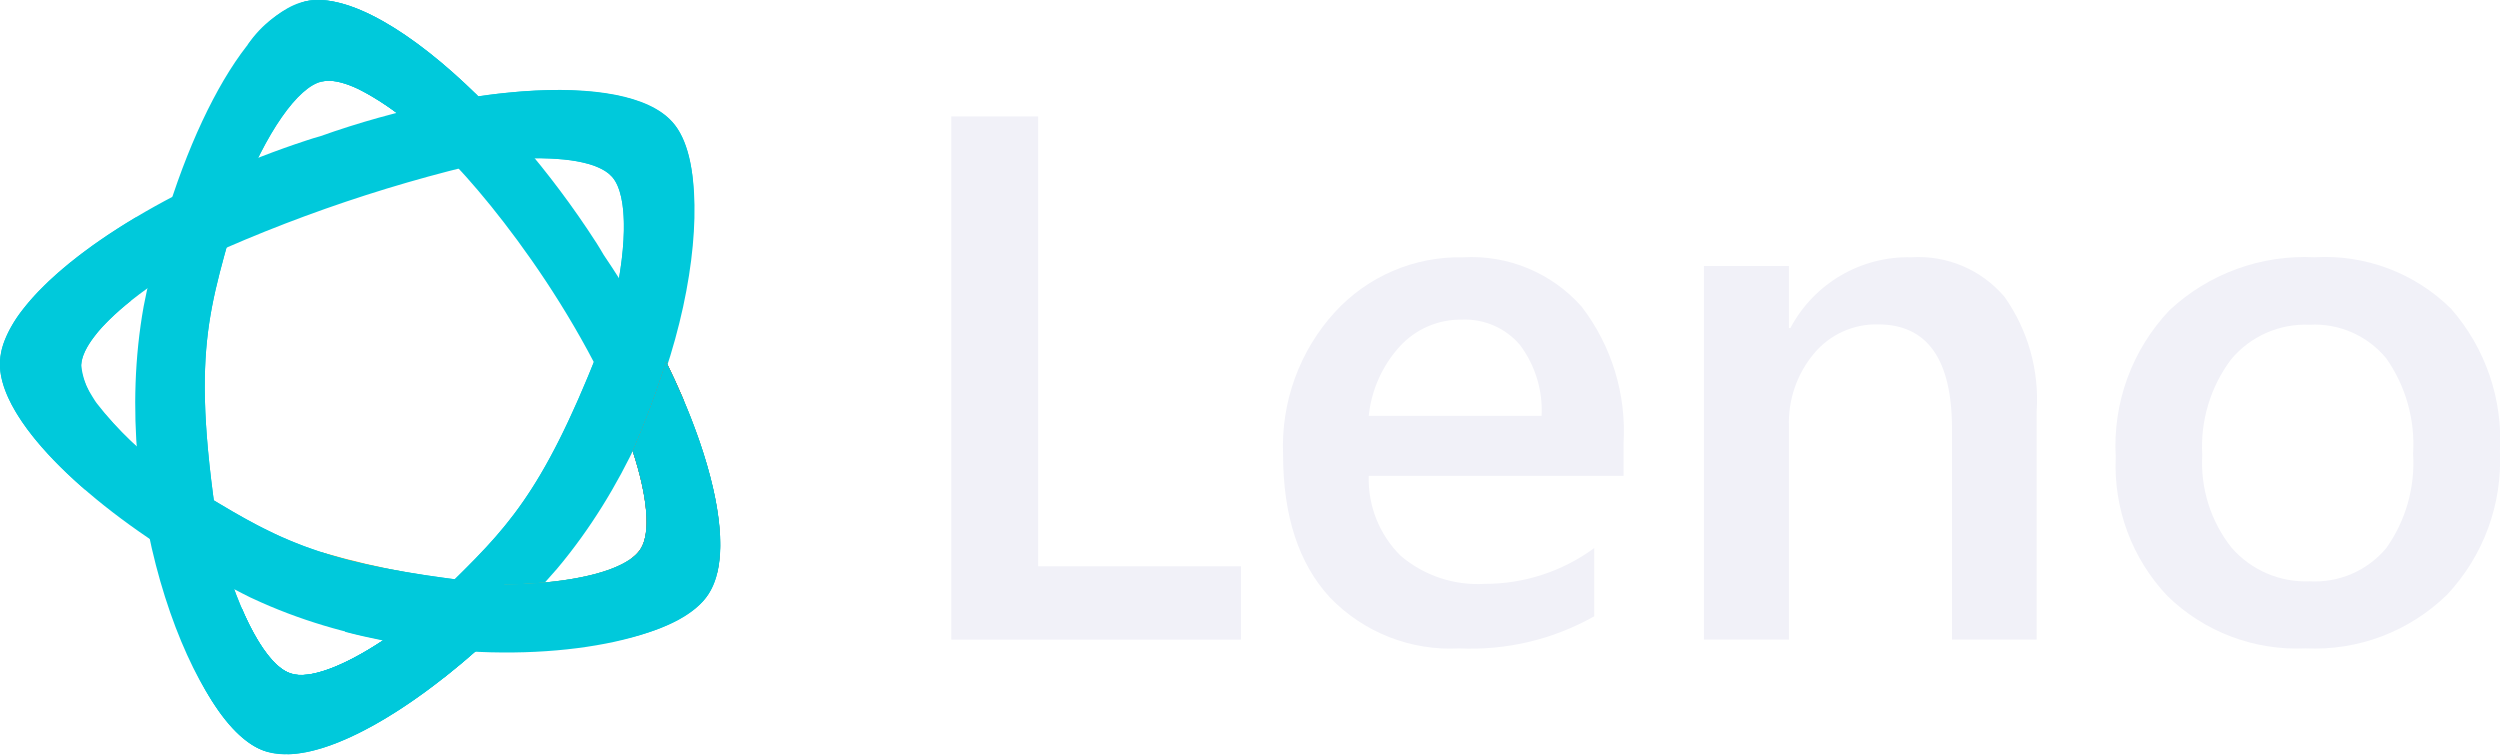
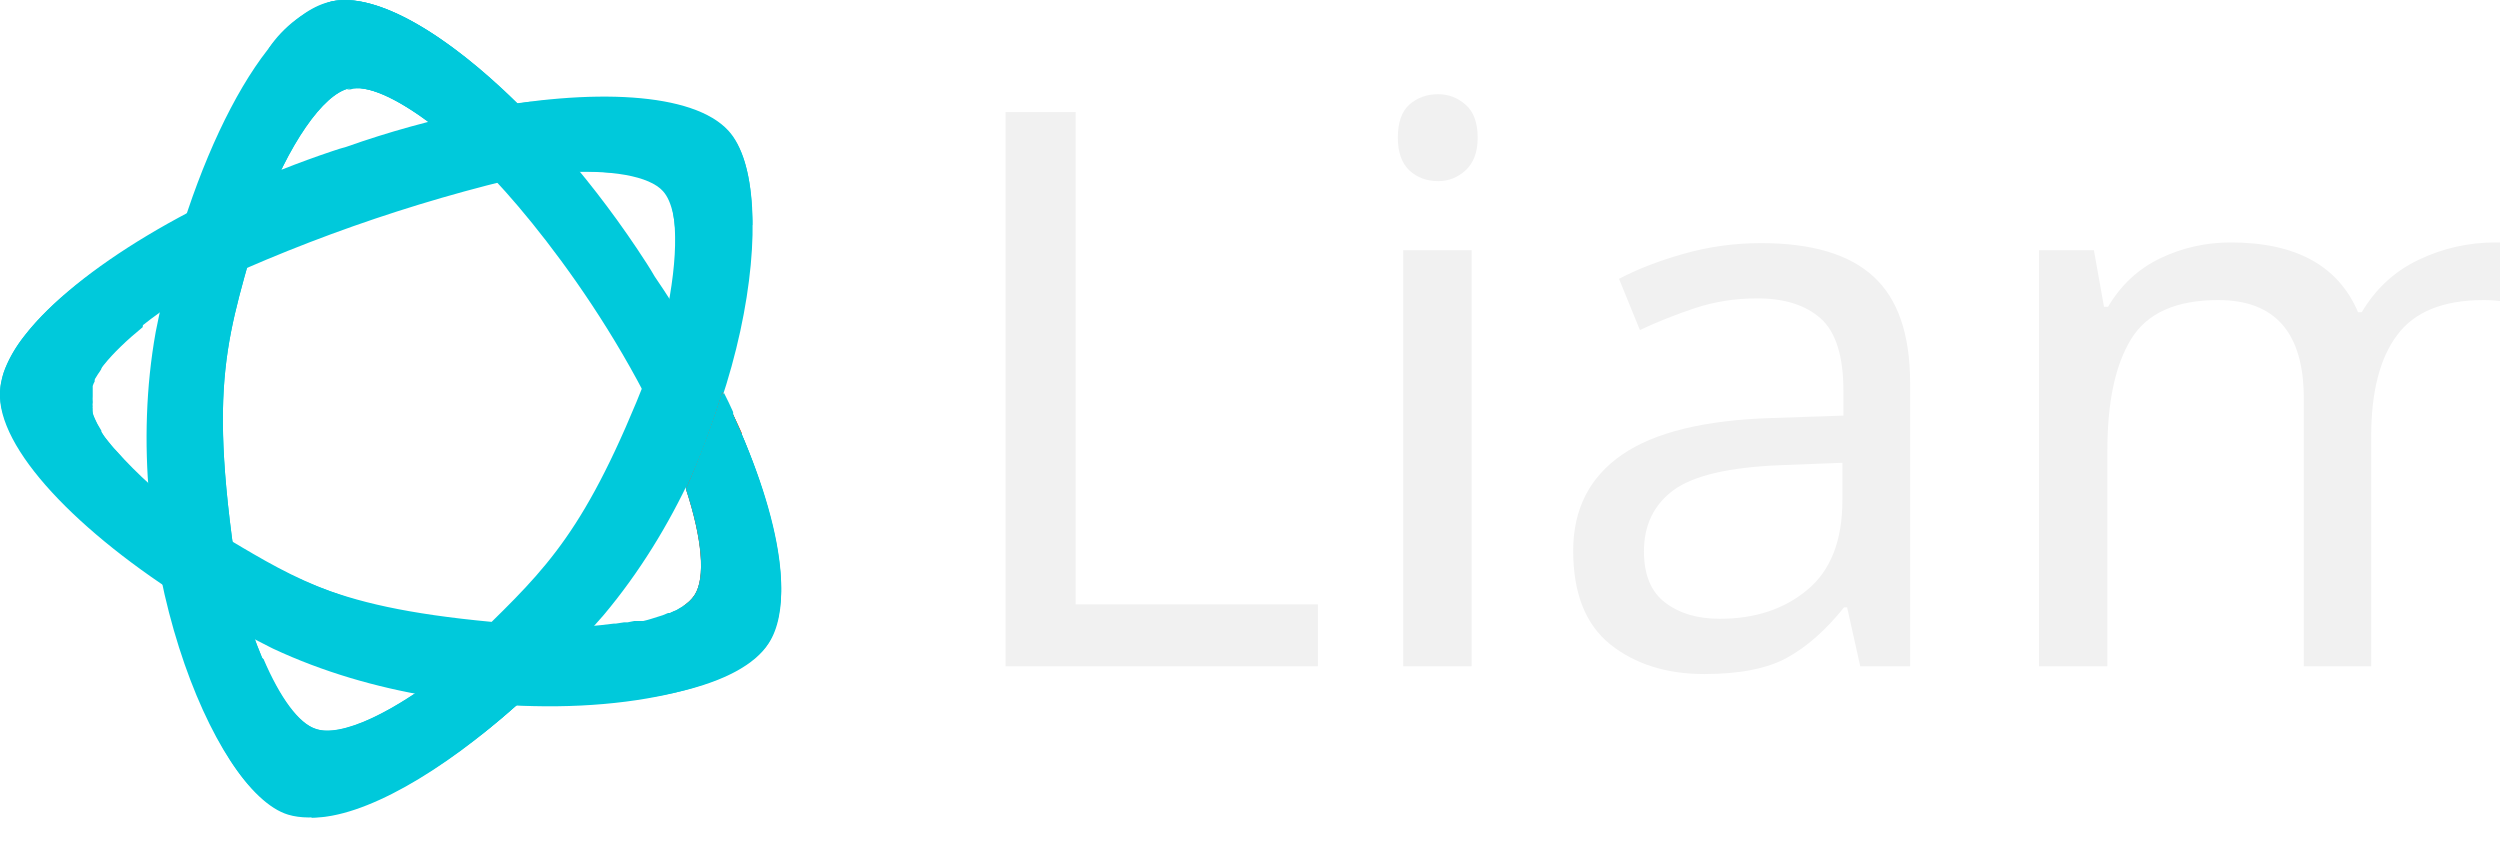
- <svg xmlns="http://www.w3.org/2000/svg" xmlns:xlink="http://www.w3.org/1999/xlink" id="Layer_2" data-name="Layer 2" viewBox="0 0 125.706 37.931">
+ <svg xmlns="http://www.w3.org/2000/svg" xmlns:xlink="http://www.w3.org/1999/xlink" id="Layer_2" data-name="Layer 2" viewBox="0 0 115.94 39.9">
  <defs>
-     <style>.cls-1{fill:#00c9db;}.cls-2{fill:url(#New_Gradient_Swatch_61);}.cls-3{fill:url(#New_Gradient_Swatch_8);}.cls-4{fill:url(#New_Gradient_Swatch_8-2);}.cls-5{fill:url(#New_Gradient_Swatch_16);}.cls-6{fill:url(#New_Gradient_Swatch_16-2);}.cls-7{fill:url(#New_Gradient_Swatch_16-3);}.cls-8{fill:url(#New_Gradient_Swatch_8-3);}.cls-9{fill:url(#New_Gradient_Swatch_16-4);}.cls-10{fill:url(#New_Gradient_Swatch_8-4);}.cls-11{fill:url(#New_Gradient_Swatch_16-5);}.cls-12{fill:url(#New_Gradient_Swatch_8-5);}.cls-13{fill:url(#New_Gradient_Swatch_8-6);}.cls-14{fill:url(#New_Gradient_Swatch_16-6);}.cls-15{fill:url(#New_Gradient_Swatch_8-7);}.cls-16{fill:url(#New_Gradient_Swatch_16-7);}.cls-17{fill:url(#New_Gradient_Swatch_61-2);}.cls-18{fill:url(#New_Gradient_Swatch_61-3);}.cls-19{fill:url(#New_Gradient_Swatch_61-4);}.cls-20{fill:url(#New_Gradient_Swatch_61-5);}.cls-21{fill:url(#New_Gradient_Swatch_8-8);}.cls-22{fill:url(#New_Gradient_Swatch_61-6);}.cls-23{fill:url(#New_Gradient_Swatch_8-9);}.cls-24{fill:url(#New_Gradient_Swatch_61-7);}.cls-25{fill:url(#New_Gradient_Swatch_16-8);}.cls-26{fill:url(#New_Gradient_Swatch_61-8);}.cls-27{fill:url(#New_Gradient_Swatch_16-9);}.cls-28{fill:url(#New_Gradient_Swatch_61-9);}.cls-29{fill:url(#New_Gradient_Swatch_8-10);}.cls-30{fill:url(#New_Gradient_Swatch_16-10);}.cls-31{fill:#f1f1f8;}</style>
-     <linearGradient id="New_Gradient_Swatch_61" x1="3676.932" y1="-3909.195" x2="3670.354" y2="-3908.098" gradientTransform="translate(3745.091 3891.542) rotate(-87.025)" gradientUnits="userSpaceOnUse">
+     <style>.cls-1{fill:#00c9db;}.cls-2{fill:url(#linear-gradient);}.cls-3{fill:url(#linear-gradient-2);}.cls-4{fill:url(#linear-gradient-3);}.cls-5{fill:url(#radial-gradient);}.cls-6{fill:url(#radial-gradient-2);}.cls-7{fill:url(#radial-gradient-3);}.cls-8{fill:url(#linear-gradient-4);}.cls-9{fill:url(#radial-gradient-4);}.cls-10{fill:url(#linear-gradient-5);}.cls-11{fill:url(#radial-gradient-5);}.cls-12{fill:url(#linear-gradient-6);}.cls-13{fill:url(#linear-gradient-7);}.cls-14{fill:url(#radial-gradient-6);}.cls-15{fill:url(#linear-gradient-8);}.cls-16{fill:url(#radial-gradient-7);}.cls-17{fill:url(#linear-gradient-9);}.cls-18{fill:url(#linear-gradient-10);}.cls-19{fill:url(#linear-gradient-11);}.cls-20{fill:url(#linear-gradient-12);}.cls-21{fill:url(#linear-gradient-13);}.cls-22{fill:url(#linear-gradient-14);}.cls-23{fill:url(#linear-gradient-15);}.cls-24{fill:url(#linear-gradient-16);}.cls-25{fill:url(#radial-gradient-8);}.cls-26{fill:url(#linear-gradient-17);}.cls-27{fill:url(#radial-gradient-9);}.cls-28{fill:url(#linear-gradient-18);}.cls-29{fill:url(#linear-gradient-19);}.cls-30{fill:url(#radial-gradient-10);}.cls-31{font-size:36px;fill:#f1f1f1;font-family:MyriadPro-Regular, Myriad Pro;}</style>
+     <linearGradient id="linear-gradient" x1="2726.58" y1="3675.96" x2="2720" y2="3674.87" gradientTransform="matrix(0.05, -1, -1, -0.05, 3561.67, 2930.27)" gradientUnits="userSpaceOnUse">
      <stop offset="0" stop-color="#f0584b" />
      <stop offset="1" stop-color="#c73f3d" />
    </linearGradient>
-     <linearGradient id="New_Gradient_Swatch_8" x1="3660.727" y1="-3907.35" x2="3681.381" y2="-3907.35" gradientTransform="translate(3745.091 3891.542) rotate(-87.025)" gradientUnits="userSpaceOnUse">
+     <linearGradient id="linear-gradient-2" x1="2710.34" y1="3674.08" x2="2731" y2="3674.08" gradientTransform="matrix(0.05, -1, -1, -0.05, 3561.67, 2930.27)" gradientUnits="userSpaceOnUse">
      <stop offset="0" stop-color="#fcba39" />
      <stop offset="1" stop-color="#d96d2d" />
    </linearGradient>
-     <linearGradient id="New_Gradient_Swatch_8-2" x1="3660.694" y1="-3906.891" x2="3681.381" y2="-3906.891" xlink:href="#New_Gradient_Swatch_8" />
-     <radialGradient id="New_Gradient_Swatch_16" cx="3671.349" cy="-3923.346" r="14.151" gradientTransform="matrix(0.053, -1.035, 1.027, 0.054, 3851.362, 4031.935)" gradientUnits="userSpaceOnUse">
+     <linearGradient id="linear-gradient-3" x1="2710.31" y1="3673.62" x2="2731" y2="3673.62" xlink:href="#linear-gradient-2" />
+     <radialGradient id="radial-gradient" cx="2732.97" cy="3708.14" r="14.15" gradientTransform="matrix(0.05, -1.03, -1.03, -0.05, 3680.08, 3049.02)" gradientUnits="userSpaceOnUse">
      <stop offset="0" stop-color="#f9b314" />
      <stop offset="1" stop-color="#ec5222" />
    </radialGradient>
-     <radialGradient id="New_Gradient_Swatch_16-2" cx="3671.352" cy="-3923.353" r="14.157" xlink:href="#New_Gradient_Swatch_16" />
-     <radialGradient id="New_Gradient_Swatch_16-3" cx="3671.353" cy="-3923.35" r="14.154" xlink:href="#New_Gradient_Swatch_16" />
-     <linearGradient id="New_Gradient_Swatch_8-3" x1="3660.556" y1="-3906.967" x2="3681.461" y2="-3906.967" xlink:href="#New_Gradient_Swatch_8" />
-     <radialGradient id="New_Gradient_Swatch_16-4" cx="3671.354" cy="-3923.333" r="14.138" xlink:href="#New_Gradient_Swatch_16" />
-     <linearGradient id="New_Gradient_Swatch_8-4" x1="3660.546" y1="-3908.7" x2="3681.466" y2="-3908.7" xlink:href="#New_Gradient_Swatch_8" />
-     <radialGradient id="New_Gradient_Swatch_16-5" cx="3671.353" cy="-3923.38" r="14.181" xlink:href="#New_Gradient_Swatch_16" />
-     <linearGradient id="New_Gradient_Swatch_8-5" x1="3660.549" y1="-3914.647" x2="3681.465" y2="-3914.647" xlink:href="#New_Gradient_Swatch_8" />
-     <linearGradient id="New_Gradient_Swatch_8-6" x1="3660.588" y1="-3908.862" x2="3681.339" y2="-3908.862" xlink:href="#New_Gradient_Swatch_8" />
-     <radialGradient id="New_Gradient_Swatch_16-6" cx="3671.305" cy="-3923.236" r="14.037" xlink:href="#New_Gradient_Swatch_16" />
-     <linearGradient id="New_Gradient_Swatch_8-7" x1="3660.554" y1="-3907.594" x2="3681.463" y2="-3907.594" xlink:href="#New_Gradient_Swatch_8" />
-     <radialGradient id="New_Gradient_Swatch_16-7" cx="3671.354" cy="-3923.363" r="14.166" xlink:href="#New_Gradient_Swatch_16" />
-     <linearGradient id="New_Gradient_Swatch_61-2" x1="3677.207" y1="-3907.439" x2="3670.665" y2="-3906.349" xlink:href="#New_Gradient_Swatch_61" />
-     <linearGradient id="New_Gradient_Swatch_61-3" x1="3677.176" y1="-3907.723" x2="3670.603" y2="-3906.628" xlink:href="#New_Gradient_Swatch_61" />
-     <linearGradient id="New_Gradient_Swatch_61-4" x1="3676.648" y1="-3910.847" x2="3670.075" y2="-3909.751" xlink:href="#New_Gradient_Swatch_61" />
-     <linearGradient id="New_Gradient_Swatch_61-5" x1="3676.832" y1="-3910.611" x2="3670.173" y2="-3909.501" xlink:href="#New_Gradient_Swatch_61" />
-     <linearGradient id="New_Gradient_Swatch_8-8" x1="3660.538" y1="-3907.321" x2="3681.471" y2="-3907.321" xlink:href="#New_Gradient_Swatch_8" />
-     <linearGradient id="New_Gradient_Swatch_61-6" x1="3677.17" y1="-3907.74" x2="3670.604" y2="-3906.646" xlink:href="#New_Gradient_Swatch_61" />
-     <linearGradient id="New_Gradient_Swatch_8-9" x1="3659.879" y1="-3906.883" x2="3681.853" y2="-3906.883" xlink:href="#New_Gradient_Swatch_8" />
-     <linearGradient id="New_Gradient_Swatch_61-7" x1="3677.399" y1="-3907.485" x2="3670.484" y2="-3906.333" xlink:href="#New_Gradient_Swatch_61" />
-     <radialGradient id="New_Gradient_Swatch_16-8" cx="3671.352" cy="-3923.359" r="14.163" xlink:href="#New_Gradient_Swatch_16" />
-     <linearGradient id="New_Gradient_Swatch_61-8" x1="3677.189" y1="-3907.642" x2="3670.617" y2="-3906.547" xlink:href="#New_Gradient_Swatch_61" />
-     <radialGradient id="New_Gradient_Swatch_16-9" cx="3671.36" cy="-3923.593" r="14.37" xlink:href="#New_Gradient_Swatch_16" />
-     <linearGradient id="New_Gradient_Swatch_61-9" x1="3677.201" y1="-3907.437" x2="3670.669" y2="-3906.349" xlink:href="#New_Gradient_Swatch_61" />
-     <linearGradient id="New_Gradient_Swatch_8-10" x1="3660.546" y1="-3907.86" x2="3681.466" y2="-3907.86" xlink:href="#New_Gradient_Swatch_8" />
-     <radialGradient id="New_Gradient_Swatch_16-10" cx="3671.351" cy="-3923.358" r="14.161" xlink:href="#New_Gradient_Swatch_16" />
+     <radialGradient id="radial-gradient-2" cx="3671.35" cy="3963.35" r="14.16" gradientTransform="matrix(1, 0, 0, -1, 0, 39.93)" xlink:href="#radial-gradient" />
+     <radialGradient id="radial-gradient-3" cx="33.7" cy="21.29" r="0.35" gradientTransform="matrix(1, 0, 0, -1, 0, 39.93)" xlink:href="#radial-gradient" />
+     <linearGradient id="linear-gradient-4" x1="2710.17" y1="3673.7" x2="2731.08" y2="3673.7" xlink:href="#linear-gradient-2" />
+     <radialGradient id="radial-gradient-4" cx="34.27" cy="20.04" r="0.13" gradientTransform="matrix(1, 0, 0, -1, 0, 39.93)" xlink:href="#radial-gradient" />
+     <linearGradient id="linear-gradient-5" x1="2710.16" y1="3675.43" x2="2731.08" y2="3675.43" xlink:href="#linear-gradient-2" />
+     <radialGradient id="radial-gradient-5" cx="32.13" cy="12.21" r="0.07" gradientTransform="matrix(1, 0, 0, -1, 0, 39.93)" xlink:href="#radial-gradient" />
+     <linearGradient id="linear-gradient-6" x1="2710.17" y1="3681.38" x2="2731.08" y2="3681.38" xlink:href="#linear-gradient-2" />
+     <linearGradient id="linear-gradient-7" x1="2710.2" y1="3675.59" x2="2730.96" y2="3675.59" xlink:href="#linear-gradient-2" />
+     <radialGradient id="radial-gradient-6" cx="31.96" cy="12.02" r="0.04" gradientTransform="matrix(1, 0, 0, -1, 0, 39.93)" xlink:href="#radial-gradient" />
+     <linearGradient id="linear-gradient-8" x1="2710.17" y1="3674.32" x2="2731.08" y2="3674.32" xlink:href="#linear-gradient-2" />
+     <radialGradient id="radial-gradient-7" cx="33.71" cy="21.28" r="0.36" gradientTransform="matrix(1, 0, 0, -1, 0, 39.93)" xlink:href="#radial-gradient" />
+     <linearGradient id="linear-gradient-9" x1="2726.85" y1="3674.2" x2="2720.31" y2="3673.11" xlink:href="#linear-gradient" />
+     <linearGradient id="linear-gradient-10" x1="2726.82" y1="3674.49" x2="2720.25" y2="3673.39" xlink:href="#linear-gradient" />
+     <linearGradient id="linear-gradient-11" x1="2726.29" y1="3677.61" x2="2719.72" y2="3676.52" xlink:href="#linear-gradient" />
+     <linearGradient id="linear-gradient-12" x1="2726.48" y1="3677.38" x2="2719.82" y2="3676.27" xlink:href="#linear-gradient" />
+     <linearGradient id="linear-gradient-13" x1="2710.15" y1="3674.05" x2="2731.09" y2="3674.05" xlink:href="#linear-gradient-2" />
+     <linearGradient id="linear-gradient-14" x1="2726.82" y1="3674.5" x2="2720.25" y2="3673.41" xlink:href="#linear-gradient" />
+     <linearGradient id="linear-gradient-15" x1="2709.5" y1="3673.61" x2="2731.47" y2="3673.61" xlink:href="#linear-gradient-2" />
+     <linearGradient id="linear-gradient-16" x1="2727.05" y1="3674.25" x2="2720.13" y2="3673.1" xlink:href="#linear-gradient" />
+     <radialGradient id="radial-gradient-8" cx="34.09" cy="20.45" r="0.19" gradientTransform="matrix(1, 0, 0, -1, 0, 39.93)" xlink:href="#radial-gradient" />
+     <linearGradient id="linear-gradient-17" x1="2726.84" y1="3674.41" x2="2720.26" y2="3673.31" xlink:href="#linear-gradient" />
+     <radialGradient id="radial-gradient-9" cx="34.37" cy="19.82" r="0.03" gradientTransform="matrix(1, 0, 0, -1, 0, 39.93)" xlink:href="#radial-gradient" />
+     <linearGradient id="linear-gradient-18" x1="2726.85" y1="3674.2" x2="2720.32" y2="3673.11" xlink:href="#linear-gradient" />
+     <linearGradient id="linear-gradient-19" x1="2710.16" y1="3674.59" x2="2731.08" y2="3674.59" xlink:href="#linear-gradient-2" />
+     <radialGradient id="radial-gradient-10" cx="3671.35" cy="3963.36" r="14.16" gradientTransform="matrix(1, 0, 0, -1, 0, 39.93)" xlink:href="#radial-gradient" />
  </defs>
-   <path class="cls-1" d="M30.359,12.894C30.245,12.7,30.127,12.5,30,12.3,25.286,4.982,18.7-.609,15.36.138A5.518,5.518,0,0,0,12.451,2.33,9.888,9.888,0,0,1,18.122,4.6a15.95,15.95,0,0,1,3.55,2.593c1.575,1.263,6.809,7.237,9.71,14.352,1.115,2.868,1.434,5.194.832,6.13l-0.02.03c-0.651,1.012-3.216,1.7-6.655,1.756a17.031,17.031,0,0,1-1.2,3.26c5.486,0.2,10.016-.769,11.294-2.792C37.42,27.2,34.968,19.681,30.359,12.894Z" transform="translate(0 -0.071)" />
-   <path class="cls-2" d="M34.385,20.214q-0.409-.965-0.9-1.958a44.752,44.752,0,0,1-1.676,4.492c0.755,2.3.917,4.124,0.4,4.925l-0.02.03a1.888,1.888,0,0,1-.535.513C32.949,27.537,35.423,26.335,34.385,20.214Z" transform="translate(0 -0.071)" />
-   <path class="cls-1" d="M30.755,8.94L30.78,8.968c0.83,0.927.791,3.761-.132,7.3-3.558,9.417-5.384,10.522-9.5,14.622-2.807,2.263-5.336,3.437-6.508,3.053L14.6,33.929c-0.786-.257-1.658-1.444-2.435-3.251A39.614,39.614,0,0,1,8.2,29.334c1.255,4.521,3.141,7.874,5.157,8.514,3.021,1.018,9.4-3.13,14.653-9.179C34.667,20.753,36.327,8.954,33.8,6.2c-1.629-1.776-6.29-2.041-11.74-.937a43.824,43.824,0,0,1,3.872,2.8C28.335,7.918,30.121,8.232,30.755,8.94Z" transform="translate(0 -0.071)" />
-   <path class="cls-3" d="M33.943,19.213l-0.028-.06c0,0.009.008,0.02,0.013,0.03Z" transform="translate(0 -0.071)" />
-   <path class="cls-4" d="M34.347,20.13L34.333,20.1l0.012,0.027Z" transform="translate(0 -0.071)" />
-   <path class="cls-5" d="M34.333,20.1c-0.1-.239-0.208-0.479-0.317-0.721,0.063,0.14.123,0.278,0.184,0.417C34.243,19.894,34.29,20,34.333,20.1Z" transform="translate(0 -0.071)" />
-   <path class="cls-6" d="M34.386,20.225c1.49,3.541,2.114,6.7,1.637,8.688,0.01-.008.022-0.015,0.03-0.023,0.486-1.972-.177-5.142-1.669-8.67v0.005Z" transform="translate(0 -0.071)" />
-   <path class="cls-7" d="M33.489,18.256c0.148,0.3.289,0.6,0.427,0.9C33.778,18.856,33.637,18.557,33.489,18.256Z" transform="translate(0 -0.071)" />
-   <path class="cls-8" d="M34.345,20.124L34.333,20.1c-0.043-.1-0.09-0.2-0.133-0.3C34.248,19.9,34.3,20.015,34.345,20.124Z" transform="translate(0 -0.071)" />
-   <path class="cls-9" d="M34.345,20.124L34.333,20.1c-0.043-.1-0.09-0.2-0.133-0.3C34.248,19.9,34.3,20.015,34.345,20.124Z" transform="translate(0 -0.071)" />
-   <path class="cls-10" d="M32.066,27.867a1.279,1.279,0,0,0,.128-0.164A1.37,1.37,0,0,1,32.066,27.867Z" transform="translate(0 -0.071)" />
-   <path class="cls-11" d="M32.066,27.867a1.279,1.279,0,0,0,.128-0.164A1.37,1.37,0,0,1,32.066,27.867Z" transform="translate(0 -0.071)" />
-   <path class="cls-12" d="M34.386,20.225c1.033,6.111-1.438,7.313-2.727,7.991l0.013-.011c-1.111.762-3.5,1.245-6.507,1.259a44.4,44.4,0,0,1-8.99-1.623,9.052,9.052,0,0,0,.177,1.357c0.037,0.175.08,0.348,0.126,0.519,8.243,2.233,17.182,1.176,19.545-.8C36.5,26.928,35.876,23.766,34.386,20.225Z" transform="translate(0 -0.071)" />
-   <path class="cls-13" d="M31.914,28.017c0.031-.028.061-0.056,0.089-0.083C31.975,27.961,31.945,27.989,31.914,28.017Z" transform="translate(0 -0.071)" />
-   <path class="cls-14" d="M31.914,28.017c0.031-.028.061-0.056,0.089-0.083C31.975,27.961,31.945,27.989,31.914,28.017Z" transform="translate(0 -0.071)" />
-   <path class="cls-15" d="M33.915,19.154c-0.138-.3-0.279-0.6-0.427-0.9q0.229,0.466.44,0.927C33.923,19.173,33.92,19.163,33.915,19.154Z" transform="translate(0 -0.071)" />
-   <path class="cls-16" d="M33.915,19.154c-0.138-.3-0.279-0.6-0.427-0.9q0.229,0.466.44,0.927C33.923,19.173,33.92,19.163,33.915,19.154Z" transform="translate(0 -0.071)" />
-   <path class="cls-17" d="M34.385,20.219v0c-0.012-.029-0.026-0.056-0.037-0.085l0,0.007Z" transform="translate(0 -0.071)" />
-   <path class="cls-18" d="M34.016,19.376l-0.073-.163c0.014,0.029.025,0.057,0.038,0.086Z" transform="translate(0 -0.071)" />
-   <path class="cls-19" d="M31.673,28.2a2.342,2.342,0,0,0,.241-0.188A2.469,2.469,0,0,1,31.673,28.2Z" transform="translate(0 -0.071)" />
-   <path class="cls-20" d="M32,27.934c0.023-.023.044-0.045,0.063-0.067C32.046,27.889,32.025,27.912,32,27.934Z" transform="translate(0 -0.071)" />
-   <path class="cls-21" d="M33.981,19.3c-0.013-.028-0.024-0.057-0.038-0.086l-0.014-.03C33.947,19.222,33.963,19.26,33.981,19.3Z" transform="translate(0 -0.071)" />
-   <path class="cls-22" d="M33.981,19.3c-0.013-.028-0.024-0.057-0.038-0.086l-0.014-.03C33.947,19.222,33.963,19.26,33.981,19.3Z" transform="translate(0 -0.071)" />
-   <path class="cls-23" d="M34.349,20.137l0-.007,0-.005Z" transform="translate(0 -0.071)" />
-   <path class="cls-24" d="M34.349,20.137l0-.007,0-.005Z" transform="translate(0 -0.071)" />
-   <path class="cls-25" d="M34.2,19.794c-0.061-.139-0.121-0.277-0.184-0.417L33.981,19.3C34.056,19.465,34.127,19.629,34.2,19.794Z" transform="translate(0 -0.071)" />
-   <path class="cls-26" d="M34.2,19.794c-0.061-.139-0.121-0.277-0.184-0.417L33.981,19.3C34.056,19.465,34.127,19.629,34.2,19.794Z" transform="translate(0 -0.071)" />
-   <path class="cls-27" d="M34.386,20.225V20.219l-0.036-.083C34.362,20.166,34.373,20.195,34.386,20.225Z" transform="translate(0 -0.071)" />
-   <path class="cls-28" d="M34.386,20.225V20.219l-0.036-.083C34.362,20.166,34.373,20.195,34.386,20.225Z" transform="translate(0 -0.071)" />
-   <path class="cls-29" d="M34.386,20.225c-0.013-.03-0.024-0.059-0.037-0.088l0-.012c-0.047-.109-0.1-0.22-0.145-0.331-0.072-.165-0.144-0.329-0.219-0.495-0.018-.039-0.034-0.077-0.052-0.116q-0.212-.46-0.44-0.927a44.752,44.752,0,0,1-1.676,4.492c0.755,2.3.917,4.124,0.4,4.925l-0.02.03a1.279,1.279,0,0,1-.128.164c-0.02.022-.041,0.045-0.063,0.067s-0.058.055-.089,0.083a2.342,2.342,0,0,1-.241.188l-0.013.011C32.948,27.537,35.419,26.336,34.386,20.225Z" transform="translate(0 -0.071)" />
-   <path class="cls-30" d="M34.386,20.225c-0.013-.03-0.024-0.059-0.037-0.088l0-.012c-0.047-.109-0.1-0.22-0.145-0.331-0.072-.165-0.144-0.329-0.219-0.495-0.018-.039-0.034-0.077-0.052-0.116q-0.212-.46-0.44-0.927a44.752,44.752,0,0,1-1.676,4.492c0.755,2.3.917,4.124,0.4,4.925l-0.02.03a1.279,1.279,0,0,1-.128.164c-0.02.022-.041,0.045-0.063,0.067s-0.058.055-.089,0.083a2.342,2.342,0,0,1-.241.188l-0.013.011C32.948,27.537,35.419,26.336,34.386,20.225Z" transform="translate(0 -0.071)" />
-   <path class="cls-1" d="M33.984,19.306l0-.007c-0.018-.039-0.034-0.077-0.052-0.116l-0.009-.019c-0.138-.3-0.281-0.6-0.431-0.908a44.752,44.752,0,0,1-1.676,4.492c0.755,2.3.917,4.124,0.4,4.925l-0.02.03a1.279,1.279,0,0,1-.128.164c-0.019.022-.039,0.042-0.061,0.064s-0.051.048-.077,0.073l-0.014.013a2.536,2.536,0,0,1-.237.185l-0.006,0c-0.059.04-.124,0.08-0.191,0.12l-0.051.029c-0.065.037-.133,0.072-0.2,0.107l-0.07.034c-0.071.034-.144,0.067-0.221,0.1l-0.078.031c-0.08.032-.161,0.064-0.246,0.1l-0.009,0c-0.166.06-.346,0.115-0.533,0.168-0.058.016-.115,0.034-0.175,0.049l-0.2.049-0.24.057-0.182.038c-0.1.02-.2,0.04-0.3,0.059l-0.156.028q-0.193.033-.394,0.062l-0.088.014a22.107,22.107,0,0,1-2.348.2h0q-0.32.011-.653,0.014,0.626-.743,1.237-1.528A36.656,36.656,0,0,0,33.352,9.982c0.53,0.158,1.047.33,1.537,0.526,0.029-1.936-.315-3.459-1.088-4.31-1.162-1.323-3.982-1.8-7.541-1.533l-0.106.009c-0.206.016-.414,0.035-0.626,0.056l-0.178.018c-0.207.022-.415,0.046-0.626,0.073l-0.143.017q-0.376.05-.76,0.108L23.6,4.983q-0.273.044-.549,0.092l-0.32.058-0.465.089-0.21.04,0,0a44.157,44.157,0,0,0-5.954,1.659c-0.217.061-.435,0.124-0.657,0.2-6.3,2.06-11.906,5.446-14.264,8.468l-0.018.023a6.117,6.117,0,0,0-.984,1.728l-0.006.018a3.565,3.565,0,0,0-.108.392l0,0.02A2.862,2.862,0,0,0,0,18.221c-0.106,1.771,1.569,4.134,4.3,6.492A7.332,7.332,0,0,1,4.212,23.6a42.743,42.743,0,0,0,8.716,4.924,29.547,29.547,0,0,0,3.549,1.193v0.005c0.156,0.042.313,0.081,0.469,0.121,0.057,0.014.115,0.029,0.172,0.044-0.214-.053-0.428-0.108-0.641-0.165a9.02,9.02,0,0,0,.887,2.12c0.632,0.166,1.264.309,1.9,0.434-2.017,1.334-3.723,1.964-4.624,1.669L14.6,33.929c-0.786-.257-1.658-1.444-2.435-3.251-1.192-.336-2.33-0.717-3.4-1.128l-0.547-.169c1.243,4.454,3.1,7.761,5.086,8.444,1.9,0.566,5.4-1.553,9.022-5.1,6.387,0.629,12.046-.721,13.3-2.8a3.588,3.588,0,0,0,.394-1.014c-0.08.067-.169,0.132-0.263,0.2,0.094-.064.183-0.13,0.263-0.2h0l0.03-.023C36.581,26.749,35.756,23.2,33.984,19.306ZM34.9,29.579c0.114-.052.224-0.1,0.328-0.158a8.168,8.168,0,0,1-.858.375c0.113-.042.222-0.086,0.327-0.131C34.77,29.636,34.838,29.608,34.9,29.579Zm-1.268.466,0.166-.053q0.189-.059.367-0.122-0.506.179-1.1,0.333Q33.365,30.127,33.636,30.045Zm-0.73.2L33,30.22c-0.205.053-.42,0.1-0.639,0.151l0.046-.01C32.576,30.323,32.744,30.284,32.906,30.244Zm-0.673.155c-0.485.1-1,.191-1.545,0.267l0.1-.013C31.294,30.579,31.778,30.494,32.233,30.4Zm-2.335.368q0.39-.044.763-0.1-0.381.054-.779,0.1Zm-0.028,0c-0.569.063-1.164,0.112-1.778,0.145C28.707,30.882,29.3,30.833,29.871,30.771ZM8.692,24a17.888,17.888,0,0,1-3.836-3.663C4.8,20.258,4.746,20.18,4.7,20.1c-0.014-.02-0.026-0.04-0.039-0.061a4.973,4.973,0,0,1-.344-0.623c-0.02-.044-0.04-0.087-0.057-0.129s-0.033-.085-0.048-0.128-0.032-.094-0.046-0.14-0.021-.074-0.03-0.11c-0.013-.052-0.022-0.1-0.03-0.152,0-.029-0.01-0.058-0.013-0.086a1.39,1.39,0,0,1-.008-0.222V18.416a1.388,1.388,0,0,1,.026-0.194c0-.021.009-0.042,0.014-0.063,0.011-.049.026-0.1,0.042-0.148,0.007-.023.014-0.045,0.023-0.068,0.025-.068.053-0.138,0.086-0.208,0.009-.019.02-0.039,0.03-0.059,0.027-.053.055-0.108,0.087-0.163,0.019-.033.039-0.066,0.059-0.1s0.055-.088.085-0.132,0.047-.072.073-0.109,0.075-.1.114-0.154,0.1-.13.155-0.2l0.081-.1c0.044-.051.09-0.1,0.137-0.156l0.07-.076C5.343,16.3,5.541,16.1,5.758,15.9l0.024-.022c0.078-.072.158-0.144,0.241-0.217l0,0q0.256-.225.543-0.454h0A21.627,21.627,0,0,1,8.4,13.9,75.6,75.6,0,0,1,24.665,8.163c0.438-.05.859-0.084,1.265-0.107h0a15.172,15.172,0,0,1,2.412.032h0.009c0.114,0.011.224,0.025,0.332,0.04l0.01,0a6.679,6.679,0,0,1,.881.18l0.01,0c0.06,0.018.117,0.037,0.174,0.056,0.036,0.011.072,0.023,0.106,0.035L30,8.456c0.04,0.016.079,0.033,0.117,0.05s0.075,0.035.111,0.054,0.078,0.041.115,0.062,0.06,0.035.089,0.053,0.077,0.053.113,0.08c0.021,0.016.043,0.031,0.063,0.047a1.394,1.394,0,0,1,.146.139L30.78,8.968a1.34,1.34,0,0,1,.154.211v0a2.074,2.074,0,0,1,.129.257c0.518,1.226.384,3.761-.416,6.827-3.021,8-4.795,10-7.782,12.933C14.946,28.181,13.274,26.7,8.692,24ZM21.366,30.67c-1.031-.129-2.073-0.3-3.113-0.526q0.452,0.1.905,0.181L19.3,30.352q1.034,0.189,2.061.317h0Zm-4.2-.776q0.487,0.121.976,0.227l0.076,0.015Q17.686,30.023,17.161,29.893Zm6.908,1.018h0q1.035,0.056,2.03.056h0.027q0.977,0,1.9-.05A37.182,37.182,0,0,1,24.069,30.912Zm11.247-1.536,0.088-.048c0.071-.04.138-0.079,0.2-0.12l0.04-.026Q35.492,29.281,35.316,29.375Z" transform="translate(0 -0.071)" />
-   <path class="cls-1" d="M33.489,18.256a44.752,44.752,0,0,1-1.676,4.492c0.755,2.3.917,4.124,0.4,4.925l-0.02.03c-0.674,1.048-3.4,1.746-7.029,1.761C17.477,28.671,14.816,27.6,11.7,25.792c-0.728-.423-1.485-0.885-2.334-1.393L8.692,24a20.2,20.2,0,0,1-3.351-3.039h0a4.213,4.213,0,0,1-1.259-2.507V18.416c0.043-.832.955-1.987,2.485-3.211A40.5,40.5,0,0,1,6.831,11C2.823,13.389.1,16.094,0,18.221c-0.158,2.627,3.6,6.552,8.9,9.836l0.014,0.009q0.406,0.251.824,0.5l0.086,0.051q0.43,0.252.87,0.5l0.036,0.019q0.4,0.222.807,0.436l0.19,0.1c0.287,0.15.575,0.3,0.867,0.443l0.113,0.051h0C22,34.522,33.8,32.827,35.63,29.927,36.953,27.908,35.957,23.275,33.489,18.256Z" transform="translate(0 -0.071)" />
-   <path class="cls-1" d="M14.638,33.94L14.6,33.929c-1.18-.386-2.552-2.859-3.507-6.387-1.59-9.947-.558-11.824.976-17.45,1.308-3.374,2.916-5.665,4.121-5.925l0.036-.006c0.808-.174,2.152.415,3.72,1.587a40.056,40.056,0,0,1,4.1-.833C20.72,1.631,17.423-.323,15.36.138c-3.121.642-6.585,7.448-8.136,15.335C5.39,25.681,9.885,36.8,13.361,37.848c2.3,0.692,6.46-1.4,10.633-5.1a43.64,43.64,0,0,1-4.74-.469C17.241,33.607,15.538,34.235,14.638,33.94Z" transform="translate(0 -0.071)" />
-   <path class="cls-1" d="M15.42,0.129c-2.691.653-5.478,7.386-6.585,15.258C7.6,25.181,11.586,36,14.465,37.994c2.385-.045,5.958-2.081,9.528-5.249a43.64,43.64,0,0,1-4.74-.469c-2.012,1.332-3.715,1.96-4.615,1.665L14.6,33.929c-1.18-.386-2.552-2.859-3.507-6.387-1.59-9.947-.558-11.824.976-17.45,1.308-3.374,2.916-5.665,4.121-5.925l0.036-.006c0.808-.174,2.152.415,3.72,1.587,1.2-.307,2.374-0.552,3.508-0.737l0.557-.129C20.728,1.649,17.48-.282,15.42.129Z" transform="translate(0 -0.071)" />
-   <path class="cls-1" d="M22.348,34.123c0.545-.432,1.1-0.891,1.646-1.379a43.64,43.64,0,0,1-4.74-.469c-2.012,1.332-3.715,1.96-4.615,1.665L14.6,33.929a1.884,1.884,0,0,1-.63-0.387C14.957,34.621,16.75,36.718,22.348,34.123Z" transform="translate(0 -0.071)" />
-   <path class="cls-1" d="M24.015,4.882L24,4.866a6.918,6.918,0,0,0-6.043-1.315,8.226,8.226,0,0,0-1.906.661c0.048-.016.1-0.034,0.143-0.045l0.036-.006c0.808-.174,2.152.415,3.72,1.587,1.2-.307,2.374-0.552,3.508-0.737Z" transform="translate(0 -0.071)" />
-   <path class="cls-31" d="M62.4,32.232H47.833V5.926H52.2V28.545H62.4v3.687Z" transform="translate(0 -0.071)" />
-   <path class="cls-31" d="M81.624,24h-12.8a5.413,5.413,0,0,0,1.605,4.017,5.972,5.972,0,0,0,4.21,1.413,9.284,9.284,0,0,0,5.522-1.8v3.43a12.615,12.615,0,0,1-6.788,1.614,8.4,8.4,0,0,1-6.5-2.559q-2.357-2.559-2.357-7.2a10.009,10.009,0,0,1,2.6-7.145,8.491,8.491,0,0,1,6.448-2.761,7.4,7.4,0,0,1,5.962,2.477,10.282,10.282,0,0,1,2.11,6.879V24Zm-4.109-3.009a5.484,5.484,0,0,0-1.082-3.568A3.616,3.616,0,0,0,73.5,16.144a4.13,4.13,0,0,0-3.109,1.339,6.118,6.118,0,0,0-1.568,3.5h8.7Z" transform="translate(0 -0.071)" />
-   <path class="cls-31" d="M102.408,32.232H98.152V21.647q0-5.265-3.724-5.265a4.066,4.066,0,0,0-3.21,1.458,5.41,5.41,0,0,0-1.266,3.678V32.232H85.678V13.447h4.274v3.119h0.073a6.7,6.7,0,0,1,6.09-3.559A5.672,5.672,0,0,1,100.794,15a8.938,8.938,0,0,1,1.614,5.751V32.232Z" transform="translate(0 -0.071)" />
-   <path class="cls-31" d="M115.928,32.672a9.311,9.311,0,0,1-6.943-2.632,9.509,9.509,0,0,1-2.6-6.98,9.9,9.9,0,0,1,2.706-7.393,9.95,9.95,0,0,1,7.292-2.66,9.012,9.012,0,0,1,6.861,2.587,9.992,9.992,0,0,1,2.458,7.173,9.845,9.845,0,0,1-2.651,7.2A9.522,9.522,0,0,1,115.928,32.672Zm0.2-16.272a4.858,4.858,0,0,0-3.944,1.743,7.3,7.3,0,0,0-1.449,4.806A6.873,6.873,0,0,0,112.2,27.6a4.929,4.929,0,0,0,3.926,1.7,4.677,4.677,0,0,0,3.862-1.669,7.389,7.389,0,0,0,1.348-4.751,7.5,7.5,0,0,0-1.348-4.788A4.655,4.655,0,0,0,116.13,16.4Z" transform="translate(0 -0.071)" />
+   <path class="cls-1" d="M30.36,12.82c-.11-.19-.23-.39-.36-.59C25.29,4.91,18.7-.68,15.36.07a5.5,5.5,0,0,0-2.91,2.19,9.86,9.86,0,0,1,5.67,2.27,16.17,16.17,0,0,1,3.55,2.59c1.58,1.26,6.81,7.24,9.71,14.35,1.12,2.87,1.44,5.2.83,6.13l0,0c-.65,1-3.21,1.7-6.65,1.76a17.23,17.23,0,0,1-1.2,3.26c5.48.2,10-.77,11.29-2.79C37.42,27.13,35,19.61,30.36,12.82Z" transform="translate(0 0)" />
+   <path class="cls-2" d="M34.38,20.14q-.41-1-.9-1.95a43.31,43.31,0,0,1-1.67,4.49c.75,2.3.92,4.12.4,4.92l0,0a1.91,1.91,0,0,1-.54.52C33,27.47,35.42,26.26,34.38,20.14Z" transform="translate(0 0)" />
+   <path class="cls-1" d="M30.75,8.87l0,0c.83.92.79,3.76-.13,7.3-3.56,9.41-5.39,10.52-9.5,14.62-2.81,2.26-5.34,3.44-6.51,3h0c-.79-.26-1.66-1.45-2.43-3.25a39.46,39.46,0,0,1-4-1.35c1.25,4.52,3.14,7.88,5.16,8.52,3,1,9.4-3.13,14.65-9.18,6.66-7.92,8.32-19.72,5.79-22.47-1.63-1.78-6.29-2-11.74-.94A44.24,44.24,0,0,1,25.93,8C28.33,7.85,30.12,8.16,30.75,8.87Z" transform="translate(0 0)" />
+   <path class="cls-3" d="M33.94,19.14l0-.06a0,0,0,0,0,0,0Z" transform="translate(0 0)" />
+   <path class="cls-4" d="M34.35,20.06l0,0,0,0Z" transform="translate(0 0)" />
+   <path class="cls-5" d="M34.33,20,34,19.31l.18.41Z" transform="translate(0 0)" />
+   <path class="cls-6" d="M34.39,20.15c1.49,3.55,2.11,6.7,1.63,8.69l0,0c.49-2-.17-5.14-1.67-8.67h0Z" transform="translate(0 0)" />
+   <path class="cls-7" d="M33.49,18.19c.15.29.29.6.43.9C33.78,18.79,33.64,18.49,33.49,18.19Z" transform="translate(0 0)" />
+   <path class="cls-8" d="M34.35,20.05l0,0-.13-.3Z" transform="translate(0 0)" />
+   <path class="cls-9" d="M34.35,20.05l0,0-.13-.3Z" transform="translate(0 0)" />
+   <path class="cls-10" d="M32.07,27.8a1.77,1.77,0,0,0,.12-.17A1.77,1.77,0,0,1,32.07,27.8Z" transform="translate(0 0)" />
+   <path class="cls-11" d="M32.07,27.8a1.77,1.77,0,0,0,.12-.17A1.77,1.77,0,0,1,32.07,27.8Z" transform="translate(0 0)" />
+   <path class="cls-12" d="M34.39,20.15c1,6.12-1.44,7.32-2.73,8h0c-1.11.77-3.5,1.25-6.5,1.26a44.17,44.17,0,0,1-9-1.62,8.87,8.87,0,0,0,.17,1.36c0,.17.08.35.13.52,8.24,2.23,17.18,1.17,19.54-.8C36.5,26.86,35.88,23.7,34.39,20.15Z" transform="translate(0 0)" />
+   <path class="cls-13" d="M31.91,28a.76.76,0,0,0,.09-.09A.76.76,0,0,1,31.91,28Z" transform="translate(0 0)" />
+   <path class="cls-14" d="M31.91,28a.76.76,0,0,0,.09-.09A.76.76,0,0,1,31.91,28Z" transform="translate(0 0)" />
+   <path class="cls-15" d="M33.92,19.08c-.14-.3-.28-.6-.43-.9.15.31.3.62.44.93A0,0,0,0,1,33.92,19.08Z" transform="translate(0 0)" />
+   <path class="cls-16" d="M33.92,19.08c-.14-.3-.28-.6-.43-.9.15.31.3.62.44.93A0,0,0,0,1,33.92,19.08Z" transform="translate(0 0)" />
+   <path class="cls-17" d="M34.38,20.15h0l0-.09h0Z" transform="translate(0 0)" />
+   <path class="cls-18" d="M34,19.3l-.08-.16a.36.36,0,0,1,0,.09Z" transform="translate(0 0)" />
+   <path class="cls-19" d="M31.67,28.13a1.55,1.55,0,0,0,.24-.19A1.55,1.55,0,0,1,31.67,28.13Z" transform="translate(0 0)" />
+   <path class="cls-20" d="M32,27.86l.06-.06A.17.17,0,0,1,32,27.86Z" transform="translate(0 0)" />
+   <path class="cls-21" d="M34,19.23a.36.36,0,0,0,0-.09v0Z" transform="translate(0 0)" />
+   <path class="cls-22" d="M34,19.23a.36.36,0,0,0,0-.09v0Z" transform="translate(0 0)" />
+   <path class="cls-23" d="M34.35,20.07h0Z" transform="translate(0 0)" />
+   <path class="cls-24" d="M34.35,20.07h0Z" transform="translate(0 0)" />
+   <path class="cls-25" d="M34.2,19.72,34,19.31l0-.08C34.06,19.39,34.13,19.56,34.2,19.72Z" transform="translate(0 0)" />
+   <path class="cls-26" d="M34.2,19.72,34,19.31l0-.08C34.06,19.39,34.13,19.56,34.2,19.72Z" transform="translate(0 0)" />
+   <path class="cls-27" d="M34.39,20.15h0l0-.09A.25.25,0,0,0,34.39,20.15Z" transform="translate(0 0)" />
+   <path class="cls-28" d="M34.39,20.15h0l0-.09A.25.25,0,0,0,34.39,20.15Z" transform="translate(0 0)" />
+   <path class="cls-29" d="M34.39,20.15a.3.3,0,0,1,0-.08v0c-.05-.1-.1-.22-.15-.33L34,19.23l-.06-.12c-.14-.3-.28-.61-.44-.92a43.31,43.31,0,0,1-1.67,4.49c.75,2.3.91,4.12.4,4.92l0,0-.13.17-.06.06-.09.09c-.08.06-.16.13-.24.18l0,0C33,27.47,35.42,26.27,34.39,20.15Z" transform="translate(0 0)" />
+   <path class="cls-30" d="M34.39,20.15a.3.3,0,0,1,0-.08v0c-.05-.1-.1-.22-.15-.33L34,19.23l-.06-.12c-.14-.3-.28-.61-.44-.92a43.31,43.31,0,0,1-1.67,4.49c.75,2.3.91,4.12.4,4.92l0,0-.13.17-.06.06-.09.09c-.08.06-.16.13-.24.18l0,0C33,27.47,35.42,26.27,34.39,20.15Z" transform="translate(0 0)" />
+   <path class="cls-1" d="M34,19.23h0a.61.61,0,0,0,0-.12v0c-.13-.3-.28-.6-.43-.9q-.72,2.28-1.67,4.49c.75,2.3.91,4.12.4,4.92l0,0-.13.17-.06.06-.08.07v0l-.24.18h0l-.19.12-.05,0-.2.11-.07,0-.22.1-.08,0-.24.1h0l-.54.17-.17.05-.2.05-.24,0-.18,0-.3.06-.16,0-.39.06-.09,0c-.78.1-1.56.17-2.35.2h-.65c.42-.5.83-1,1.24-1.53A36.6,36.6,0,0,0,33.35,9.91c.53.16,1,.33,1.54.53,0-1.94-.32-3.46-1.09-4.31-1.16-1.33-4-1.8-7.54-1.54h-.11l-.62.06-.18,0-.63.07-.14,0-.76.11-.22,0L23.05,5l-.32.06-.46.09-.21,0h0a44.28,44.28,0,0,0-6,1.66c-.21.06-.43.12-.65.2C9.15,9.11,3.54,12.5,1.18,15.52l0,0a6,6,0,0,0-1,1.73v0a2.79,2.79,0,0,0-.1.39v0a2.34,2.34,0,0,0-.07.45c-.11,1.77,1.57,4.13,4.3,6.49a6.92,6.92,0,0,1-.09-1.11,42.31,42.31,0,0,0,8.72,4.92,29,29,0,0,0,3.55,1.2h0l.47.12.17.05-.64-.17a9,9,0,0,0,.88,2.12c.64.17,1.27.31,1.9.43-2,1.34-3.72,2-4.62,1.67h0c-.79-.26-1.66-1.45-2.43-3.25-1.2-.34-2.33-.72-3.4-1.13l-.55-.17c1.24,4.45,3.1,7.76,5.08,8.44s5.4-1.55,9-5.1c6.38.63,12-.72,13.3-2.8a3.53,3.53,0,0,0,.39-1l-.26.2.26-.2h0l0,0C36.58,26.68,35.76,23.13,34,19.23Zm.92,10.28.33-.16a7.19,7.19,0,0,1-.86.37l.33-.13ZM33.63,30l.17,0,.37-.12c-.34.12-.71.23-1.1.33l.57-.16Zm-.73.2.1,0-.64.15h0l.5-.12Zm-.67.16c-.49.1-1,.19-1.55.27l.1,0c.51-.07,1-.16,1.45-.25Zm-2.34.37.77-.1-.78.1Zm0,0c-.57.06-1.17.11-1.78.14.62,0,1.21-.08,1.78-.14ZM8.69,23.93a18,18,0,0,1-3.83-3.66c-.06-.08-.11-.16-.16-.24l0-.06a5.36,5.36,0,0,1-.34-.62l-.06-.13s0-.09,0-.13,0-.1,0-.14a.3.3,0,0,1,0-.11.4.4,0,0,1,0-.15.29.29,0,0,0,0-.09,1.62,1.62,0,0,1,0-.22v0l0-.2s0,0,0-.06,0-.1,0-.15a.19.19,0,0,1,0-.07,1,1,0,0,1,.09-.21s0,0,0-.06.05-.1.08-.16l.06-.1.09-.13.07-.11L4.72,17l.16-.2.08-.1.14-.16.07-.08c.17-.18.37-.38.59-.58l0,0L6,15.59H6c.17-.15.35-.3.55-.45h0A19.64,19.64,0,0,1,8.4,13.83,75.66,75.66,0,0,1,24.67,8.09C25.1,8,25.52,8,25.93,8h0a14.92,14.92,0,0,1,2.41,0h0l.33,0h0a6.54,6.54,0,0,1,.88.18h0l.18,0,.1,0,.14.06.12,0,.11.05.11.06.09,0,.12.08.06.05a.93.93,0,0,1,.14.14l0,0a.8.8,0,0,1,.15.21h0a1.26,1.26,0,0,1,.13.26c.52,1.22.39,3.76-.41,6.82-3,8-4.8,10-7.79,12.93C15,28.11,13.27,26.63,8.69,23.93ZM21.37,30.6c-1-.13-2.08-.3-3.12-.53.3.07.61.13.91.18l.14,0c.69.13,1.38.23,2.06.32h0Zm-4.2-.78,1,.23h.08c-.36-.07-.71-.15-1.06-.24Zm6.9,1h0c.69,0,1.37.06,2,.06h0c.65,0,1.29,0,1.9,0a37.36,37.36,0,0,1-4,0Zm11.25-1.53.09,0,.2-.12,0,0-.33.19Z" transform="translate(0 0)" />
+   <path class="cls-1" d="M33.49,18.19a45.8,45.8,0,0,1-1.68,4.49c.76,2.3.92,4.12.4,4.92l0,0c-.67,1.05-3.4,1.75-7,1.76-7.68-.79-10.34-1.86-13.46-3.67-.73-.42-1.48-.88-2.33-1.39l-.68-.4a20.14,20.14,0,0,1-3.35-3h0a4.23,4.23,0,0,1-1.26-2.51v0c0-.84,1-2,2.49-3.22a39.45,39.45,0,0,1,.26-4.2C2.82,13.32.1,16,0,18.15-.16,20.78,3.6,24.7,8.9,28h0l.83.5.08.05.87.5,0,0,.81.43.19.1.86.44.12.06h0c9.29,4.35,21.09,2.66,22.92-.24C37,27.84,36,23.2,33.49,18.19Z" transform="translate(0 0)" />
+   <path class="cls-1" d="M14.64,33.87h0c-1.18-.39-2.55-2.86-3.51-6.39-1.59-9.95-.55-11.82,1-17.45C13.38,6.65,15,4.36,16.19,4.1h0c.8-.17,2.15.41,3.72,1.59a40.81,40.81,0,0,1,4.1-.84C20.72,1.56,17.42-.39,15.36.07,12.24.71,8.77,7.51,7.22,15.4,5.39,25.61,9.89,36.73,13.36,37.78c2.3.69,6.46-1.4,10.63-5.1a44.48,44.48,0,0,1-4.74-.47C17.24,33.54,15.54,34.16,14.64,33.87Z" transform="translate(0 0)" />
+   <path class="cls-1" d="M15.42.06C12.73.71,9.94,7.44,8.84,15.32c-1.24,9.79,2.75,20.61,5.63,22.6,2.38,0,6-2.08,9.52-5.25a42,42,0,0,1-4.74-.47c-2,1.34-3.71,2-4.61,1.67h0c-1.18-.39-2.55-2.86-3.51-6.39-1.59-9.95-.55-11.82,1-17.45C13.38,6.65,15,4.36,16.19,4.1h0c.8-.17,2.15.41,3.72,1.59,1.2-.31,2.37-.56,3.5-.74L24,4.81C20.73,1.58,17.48-.35,15.42.06Z" transform="translate(0 0)" />
+   <path class="cls-1" d="M22.35,34.05c.54-.43,1.1-.89,1.64-1.38a42,42,0,0,1-4.74-.47c-2,1.34-3.71,2-4.61,1.67h0a2,2,0,0,1-.63-.39C15,34.55,16.75,36.65,22.35,34.05Z" transform="translate(0 0)" />
+   <path class="cls-1" d="M24,4.81h0a6.89,6.89,0,0,0-6-1.32,8.16,8.16,0,0,0-1.91.66l.14,0h0C17,3.92,18.38,4.5,20,5.68c1.2-.31,2.37-.56,3.51-.74Z" transform="translate(0 0)" />
+   <text class="cls-31" transform="translate(43.15 30.9)">Liam</text>
</svg>
